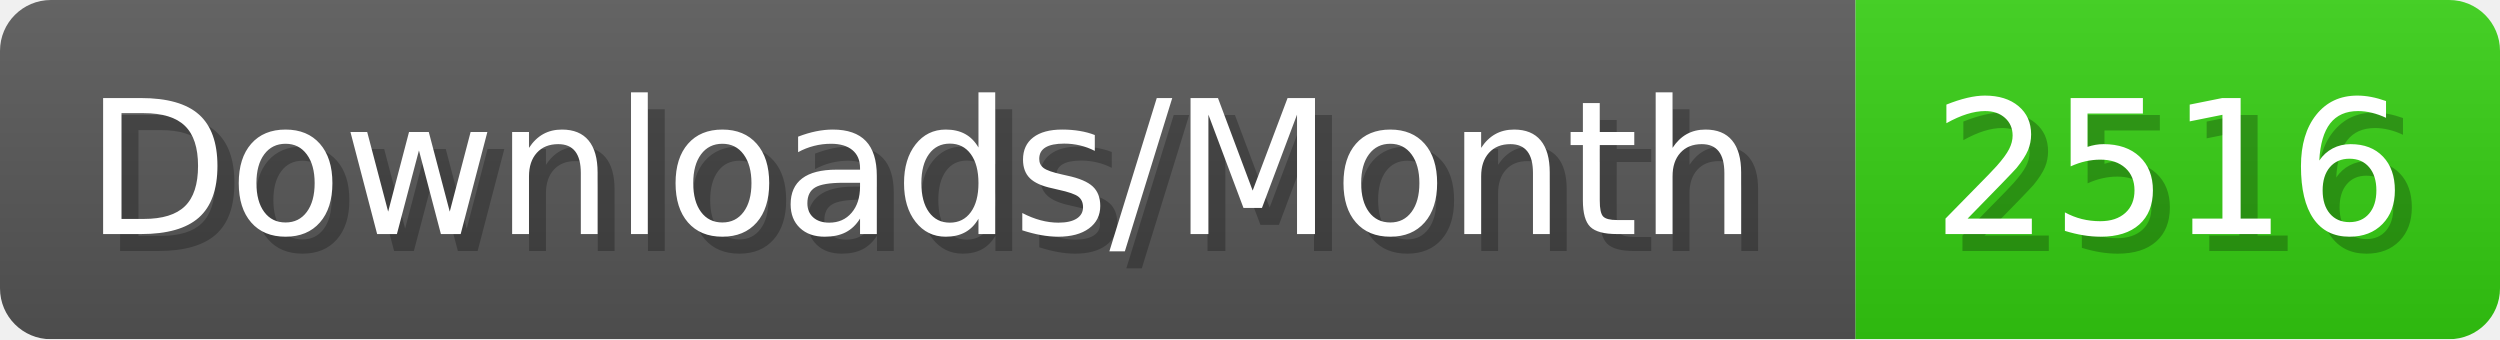
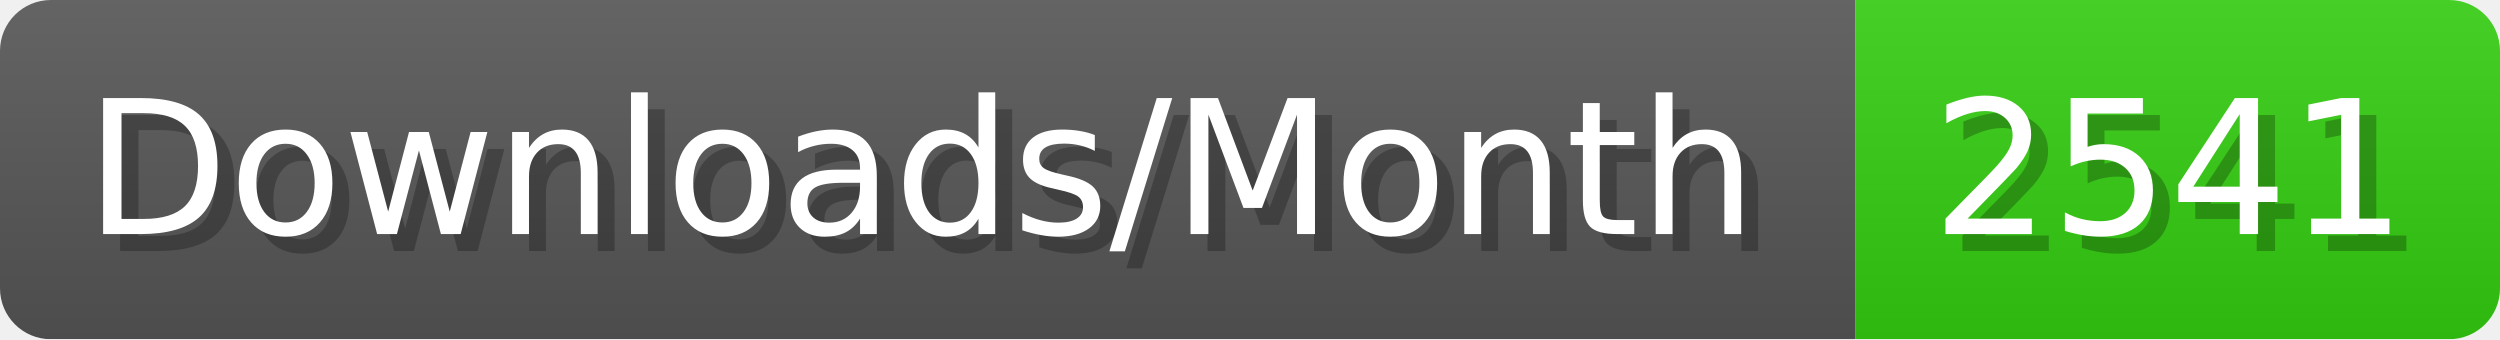
- <svg xmlns="http://www.w3.org/2000/svg" width="147.4" height="20" viewBox="0 0 1474 200" role="img" aria-label="Downloads/Month: 2516">
+ <svg xmlns="http://www.w3.org/2000/svg" width="147.4" height="20" viewBox="0 0 1474 200" role="img" aria-label="Downloads/Month: 2541">
  <linearGradient id="YlXUI" x2="0" y2="100%">
    <stop offset="0" stop-opacity=".1" stop-color="#EEE" />
    <stop offset="1" stop-opacity=".1" />
  </linearGradient>
  <mask id="JHhop">
    <rect width="1474" height="200" rx="30" fill="#FFF" />
  </mask>
  <g mask="url(#JHhop)">
    <rect width="1094" height="200" fill="#555" />
    <rect width="380" height="200" fill="#3C1" x="1094" />
    <rect width="1474" height="200" fill="url(#YlXUI)" />
  </g>
  <g aria-hidden="true" fill="#fff" text-anchor="start" font-family="Verdana,DejaVu Sans,sans-serif" font-size="110">
    <text x="60" y="148" textLength="994" fill="#000" opacity="0.25">Downloads/Month</text>
    <text x="50" y="138" textLength="994">Downloads/Month</text>
-     <text x="1149" y="148" textLength="280" fill="#000" opacity="0.25">2516</text>
-     <text x="1139" y="138" textLength="280">2516</text>
+     <text x="1149" y="148" textLength="280" fill="#000" opacity="0.25">2541</text>
+     <text x="1139" y="138" textLength="280">2541</text>
  </g>
</svg>
